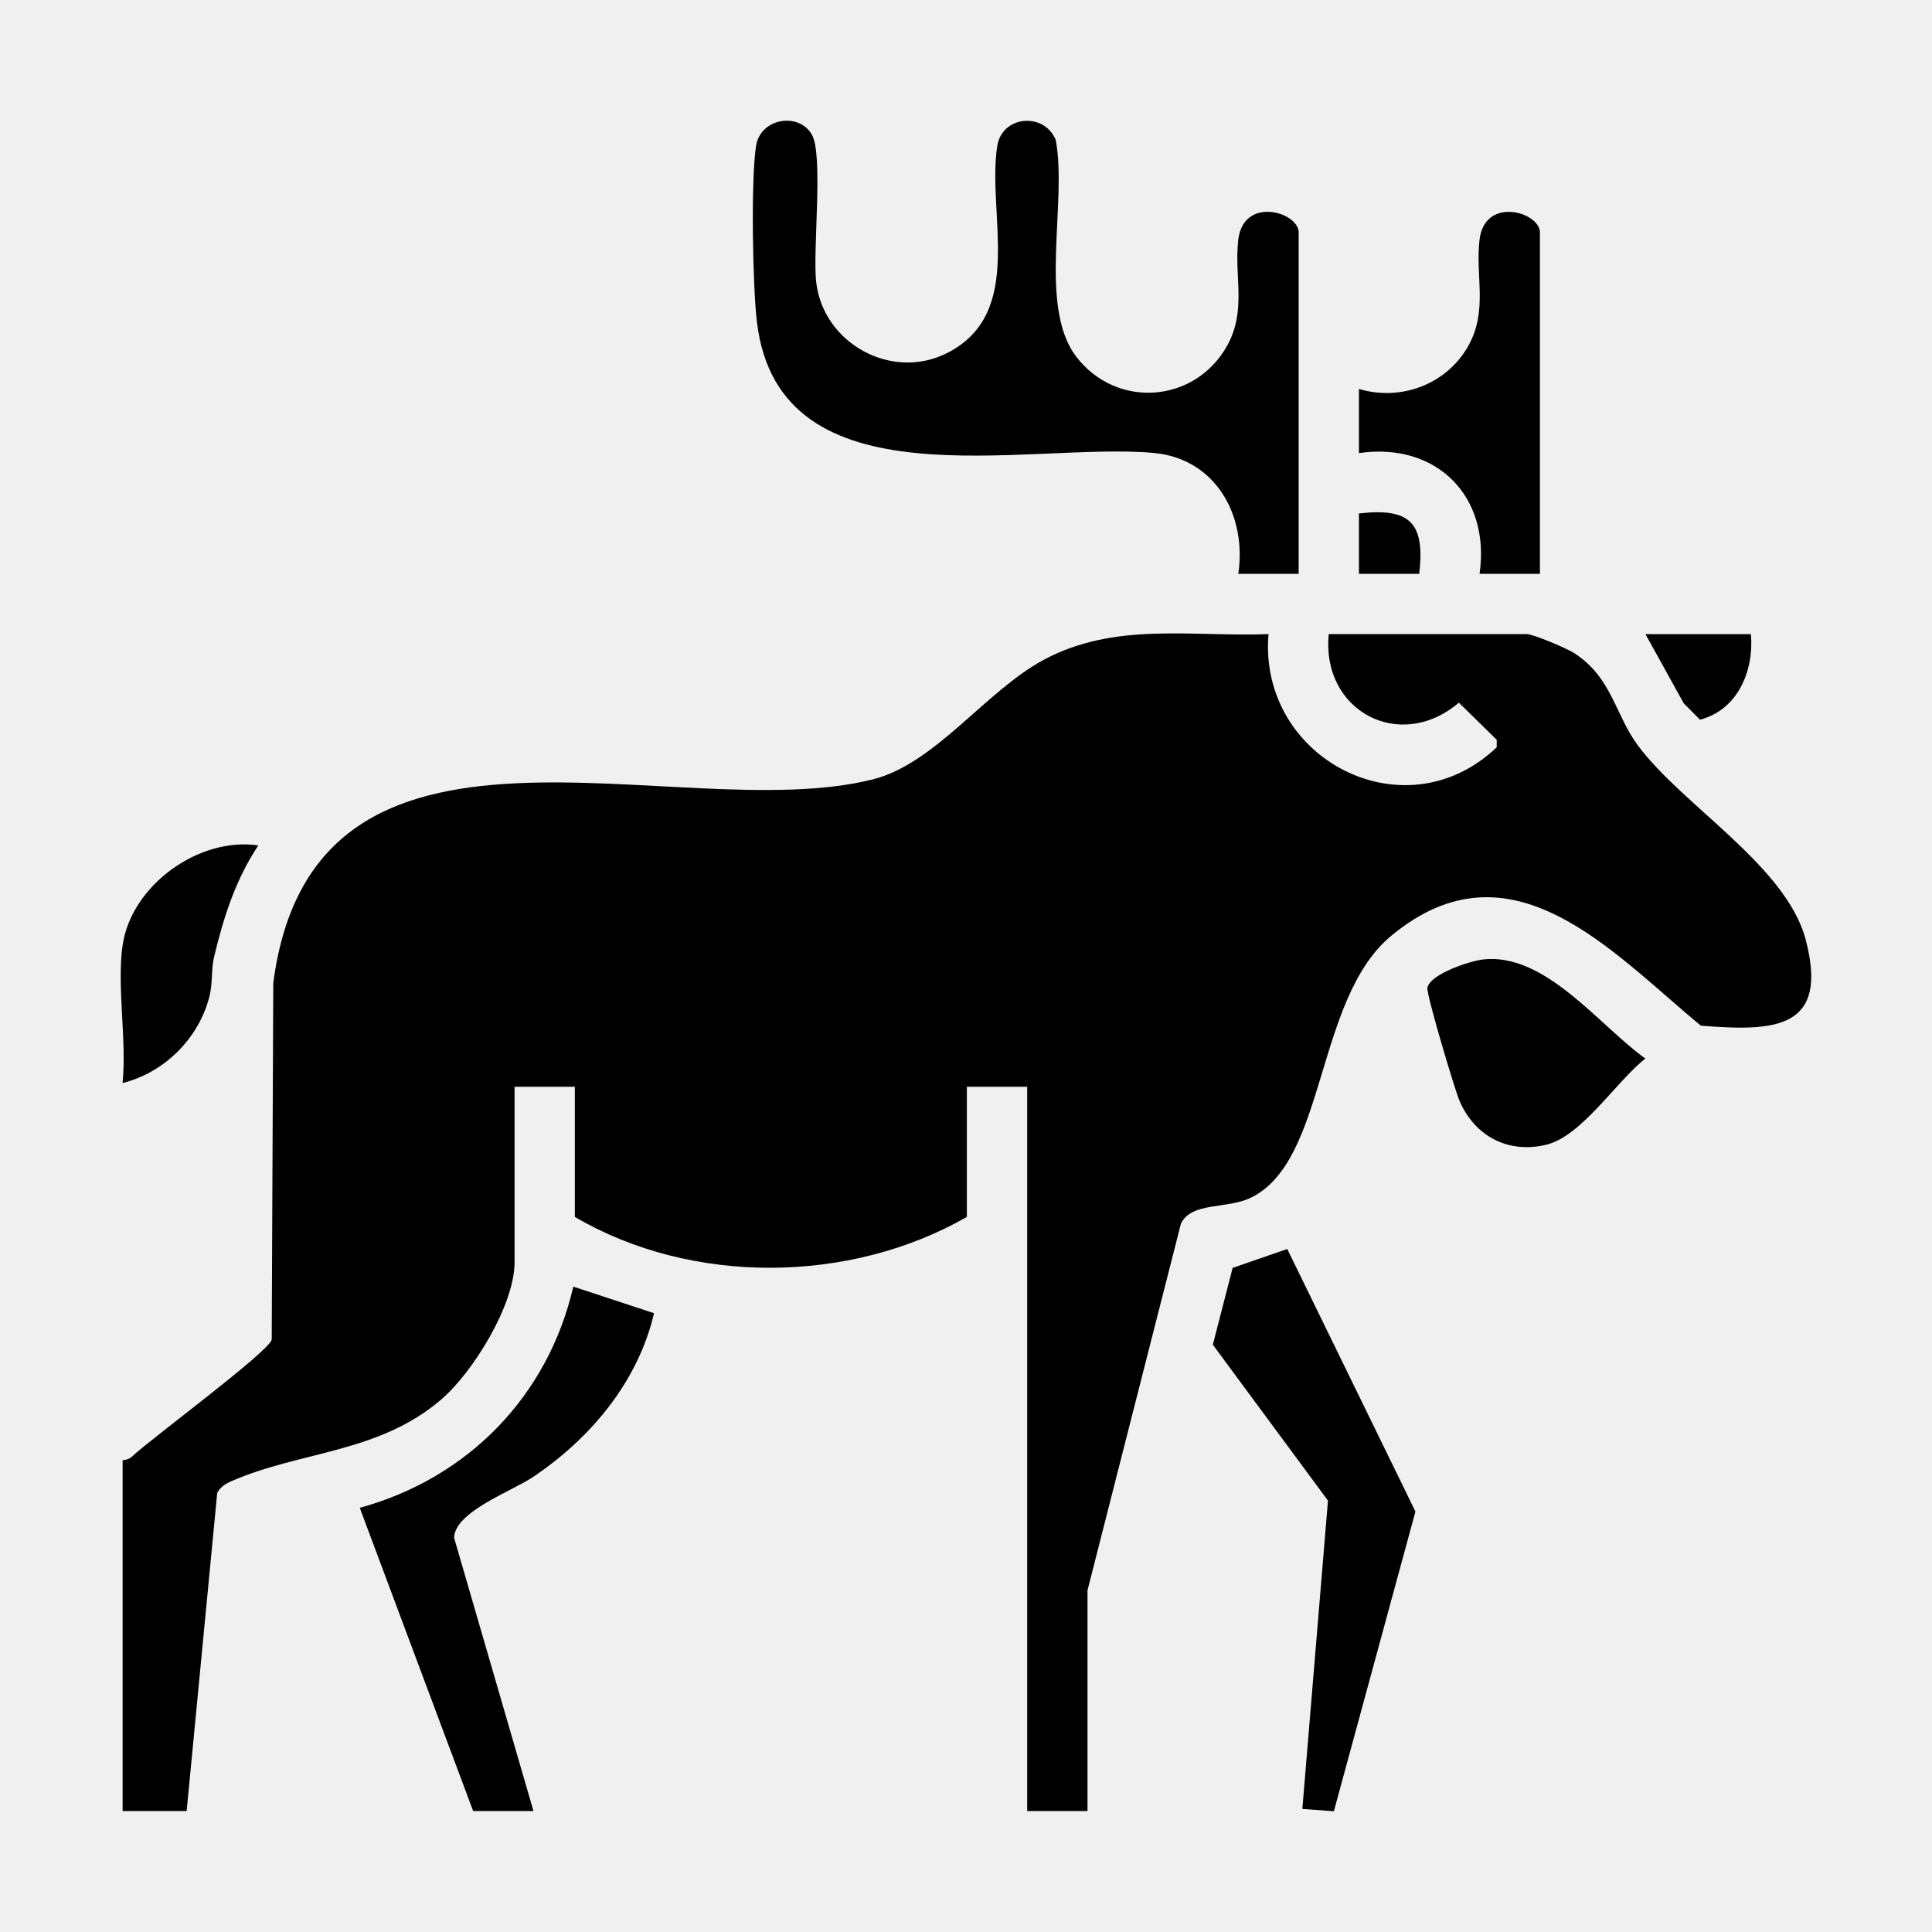
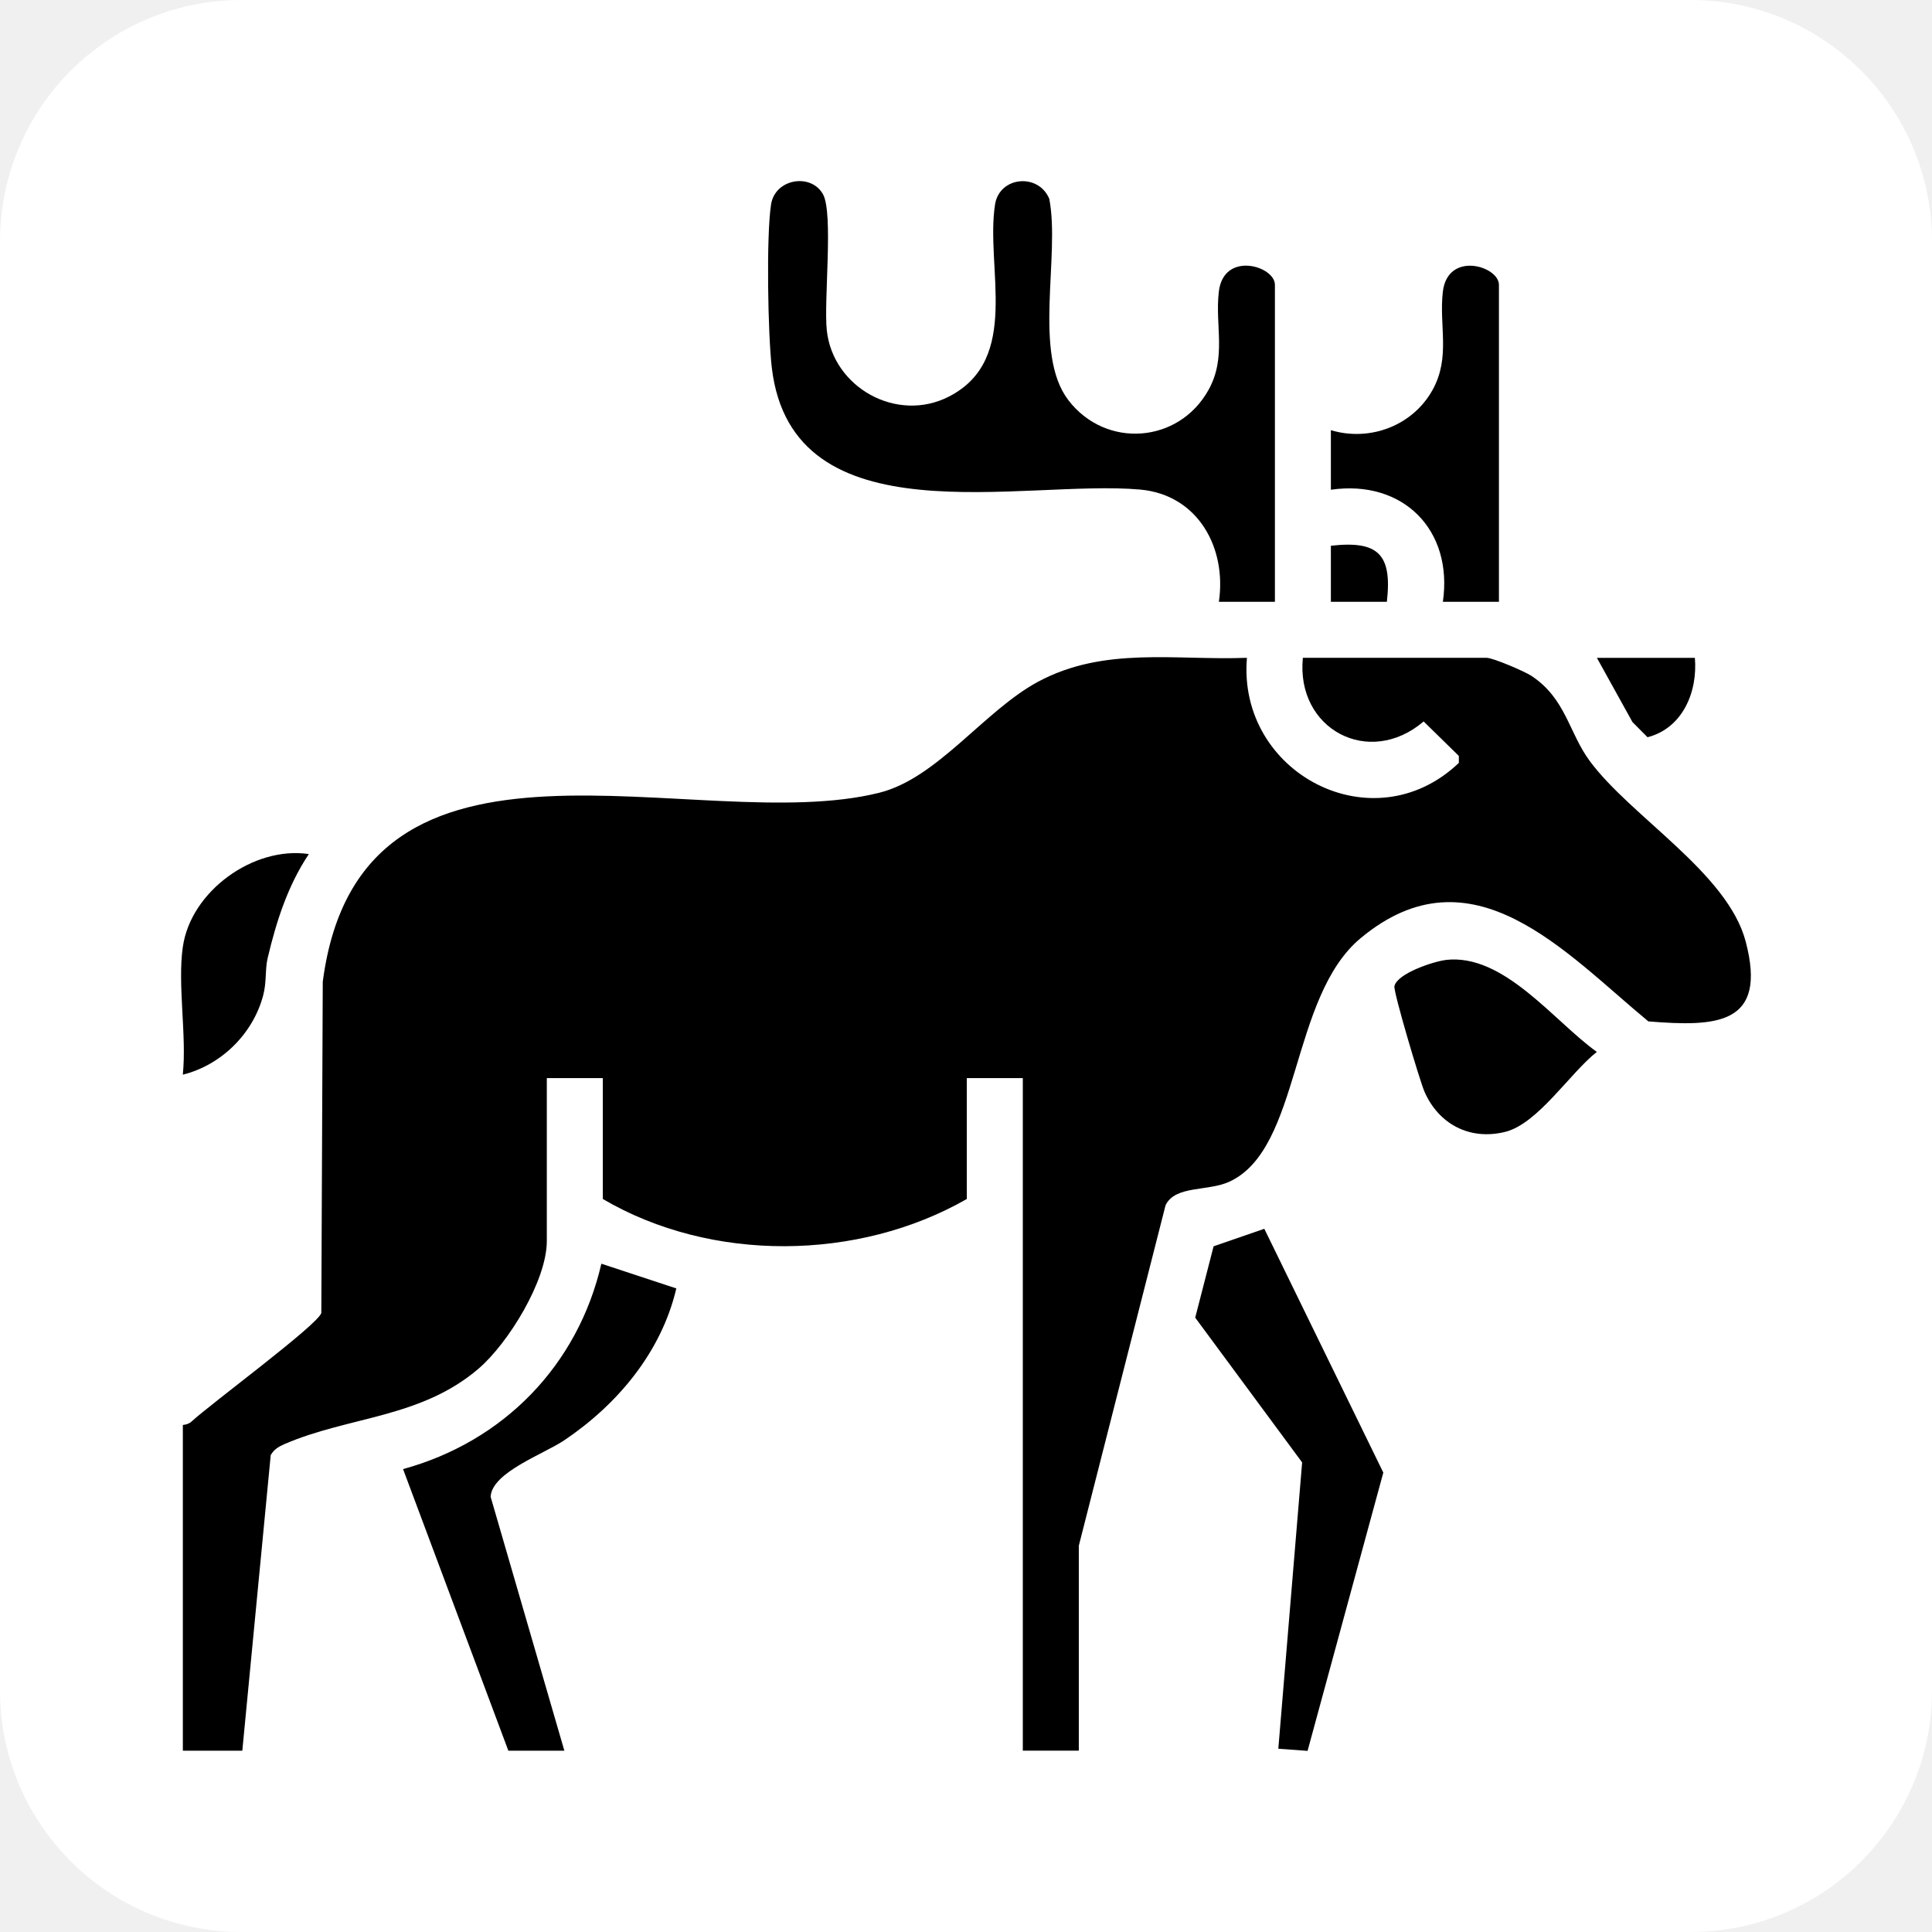
<svg xmlns="http://www.w3.org/2000/svg" width="64" height="64" viewBox="0 0 64 64" fill="none">
+   <rect width="64" height="64" rx="8" fill="white" />
  <g clip-path="url(#clip0_66_100)">
-     <path d="M4.062 48.373C4.175 48.364 4.286 48.329 4.371 48.251C5.06 47.614 8.866 44.809 9.001 44.381L9.053 32.561C10.396 22.293 22.415 27.445 28.911 25.819C30.98 25.301 32.65 22.893 34.57 21.86C36.934 20.591 39.443 21.102 42.021 21.006C41.673 25.121 46.523 27.672 49.581 24.754V24.506L48.326 23.276C46.372 24.944 43.763 23.548 44.017 21.006H50.574C50.798 21.006 51.934 21.49 52.175 21.652C53.406 22.47 53.5 23.671 54.256 24.693C55.73 26.683 59.171 28.68 59.815 31.125C60.603 34.116 58.766 34.171 56.342 33.976C53.379 31.527 50.051 27.705 46.08 31.005C43.545 33.113 43.958 38.511 41.4 39.692C40.621 40.052 39.469 39.816 39.12 40.534L36.025 52.681V59.992H34.027V36H32.029V40.312C28.152 42.533 22.912 42.583 19.043 40.312V36H17.046V41.812C17.046 43.226 15.669 45.46 14.607 46.368C12.537 48.138 9.978 48.063 7.681 49.059C7.473 49.149 7.313 49.247 7.196 49.449L6.183 59.993H4.062V48.373Z" fill="black" />
-     <path d="M42.642 41.375L46.888 50.072L44.186 60L43.142 59.923L43.991 49.71L40.177 44.545L40.833 42L42.642 41.375Z" fill="black" />
-     <path d="M15.674 59.993L11.918 49.949C15.496 48.967 18.153 46.253 18.992 42.621L21.666 43.502C21.133 45.777 19.563 47.646 17.662 48.924C16.936 49.412 15.079 50.067 15.041 50.937L17.672 59.993H15.674Z" fill="black" />
-     <path d="M49.108 31.785C51.181 31.537 52.966 33.966 54.504 35.066C53.55 35.814 52.405 37.625 51.238 37.916C49.977 38.231 48.86 37.646 48.353 36.477C48.188 36.095 47.239 32.908 47.284 32.718C47.39 32.26 48.687 31.837 49.108 31.787V31.785Z" fill="black" />
-     <path d="M4.062 31.317C4.343 29.336 6.581 27.713 8.557 28.006C7.806 29.128 7.395 30.414 7.087 31.72C6.99 32.13 7.057 32.565 6.925 33.058C6.559 34.427 5.425 35.537 4.06 35.877C4.203 34.464 3.867 32.681 4.06 31.315L4.062 31.317Z" fill="black" />
-     <path d="M43.019 19.008H41.021C41.306 17.077 40.272 15.191 38.217 15.004C34.039 14.624 25.811 16.842 25.074 10.664C24.932 9.48 24.87 5.961 25.045 4.833C25.189 3.91 26.469 3.703 26.897 4.465C27.276 5.14 26.922 8.275 27.035 9.325C27.256 11.371 29.539 12.639 31.393 11.686C33.982 10.354 32.685 7.081 33.036 4.833C33.193 3.832 34.581 3.7 34.971 4.631C35.366 6.674 34.375 10.153 35.655 11.819C36.989 13.555 39.589 13.36 40.651 11.451C41.304 10.276 40.878 9.16 41.019 7.945C41.191 6.479 43.02 7.026 43.02 7.699V19.008H43.019Z" fill="black" />
-     <path d="M51.01 19.008H49.012C49.385 16.441 47.587 14.636 45.017 15.009V12.885C46.41 13.302 47.933 12.727 48.643 11.452C49.295 10.278 48.869 9.162 49.011 7.947C49.182 6.481 51.012 7.027 51.012 7.7V19.01L51.01 19.008Z" fill="black" />
-     <path d="M58.002 21.007C58.105 22.214 57.573 23.513 56.314 23.84L55.776 23.298L54.508 21.007H58.004H58.002Z" fill="black" />
-     <path d="M47.014 19.008H45.017V17.009C46.71 16.815 47.208 17.312 47.014 19.008Z" fill="black" />
+     <path d="M6.057 47.203C6.162 47.195 6.266 47.163 6.345 47.09C6.985 46.499 10.519 43.894 10.644 43.496L10.692 32.521C11.939 22.987 23.099 27.77 29.131 26.26C31.053 25.779 32.604 23.544 34.386 22.584C36.581 21.406 38.911 21.881 41.306 21.791C40.983 25.612 45.486 27.981 48.326 25.272V25.041L47.16 23.899C45.345 25.448 42.923 24.152 43.159 21.791H49.247C49.456 21.791 50.51 22.241 50.734 22.391C51.877 23.151 51.965 24.266 52.666 25.214C54.035 27.063 57.23 28.917 57.828 31.188C58.56 33.965 56.854 34.016 54.604 33.835C51.852 31.561 48.761 28.012 45.075 31.076C42.72 33.033 43.103 38.046 40.729 39.143C40.005 39.477 38.936 39.257 38.611 39.924L35.737 51.204V57.992H33.882V35.714H32.027V39.718C28.427 41.78 23.561 41.827 19.969 39.718V35.714H18.114V41.111C18.114 42.424 16.835 44.499 15.849 45.342C13.927 46.985 11.551 46.915 9.418 47.84C9.225 47.924 9.076 48.015 8.968 48.202L8.027 57.994H6.057V47.203Z" fill="black" />
+     <path d="M41.882 40.705L45.824 48.781L43.315 58L42.346 57.929L43.135 48.445L39.593 43.649L40.202 41.285L41.882 40.705Z" fill="black" />
+     <path d="M16.84 57.994L13.352 48.666C16.675 47.755 19.142 45.235 19.921 41.862L22.404 42.681C21.909 44.793 20.451 46.529 18.686 47.715C18.012 48.168 16.288 48.776 16.253 49.584L18.695 57.994H16.84Z" fill="black" />
+     <path d="M47.887 31.8C49.811 31.57 51.469 33.825 52.897 34.846C52.011 35.541 50.948 37.223 49.864 37.494C48.694 37.786 47.656 37.243 47.185 36.157C47.032 35.803 46.151 32.843 46.192 32.667C46.291 32.241 47.496 31.848 47.887 31.802V31.8Z" fill="black" />
+     <path d="M6.057 31.366C6.318 29.526 8.396 28.019 10.231 28.292C9.534 29.333 9.152 30.527 8.866 31.74C8.776 32.121 8.838 32.525 8.716 32.982C8.376 34.254 7.323 35.284 6.056 35.6C6.189 34.288 5.876 32.633 6.056 31.364L6.057 31.366Z" fill="black" />
+     <path d="M42.232 19.936H40.377C40.641 18.143 39.681 16.392 37.773 16.218C33.893 15.866 26.253 17.925 25.568 12.188C25.437 11.088 25.38 7.821 25.542 6.773C25.675 5.916 26.864 5.725 27.261 6.432C27.614 7.058 27.284 9.97 27.389 10.944C27.595 12.844 29.715 14.021 31.437 13.136C33.84 11.9 32.636 8.86 32.962 6.773C33.108 5.844 34.397 5.721 34.759 6.586C35.125 8.483 34.205 11.713 35.394 13.26C36.633 14.872 39.047 14.691 40.033 12.918C40.639 11.828 40.244 10.791 40.375 9.663C40.534 8.302 42.233 8.809 42.233 9.434V19.936H42.232Z" fill="black" />
+     <path d="M49.652 19.936H47.797C48.143 17.552 46.474 15.877 44.087 16.223V14.251C45.381 14.637 46.795 14.104 47.454 12.92C48.06 11.829 47.664 10.793 47.796 9.665C47.955 8.304 49.654 8.811 49.654 9.436V19.938L49.652 19.936Z" fill="black" />
+     <path d="M56.145 21.793C56.241 22.913 55.746 24.119 54.577 24.422L54.078 23.92L52.9 21.793H56.146H56.145Z" fill="black" />
+     <path d="M45.942 19.936H44.087V18.079C45.659 17.9 46.121 18.361 45.942 19.936Z" fill="black" />
  </g>
  <defs>
    <clipPath id="clip0_66_100">
-       <rect width="56" height="56" fill="white" transform="translate(4 4)" />
+       <rect width="52" height="52" fill="white" transform="translate(6 6)" />
    </clipPath>
  </defs>
</svg>
